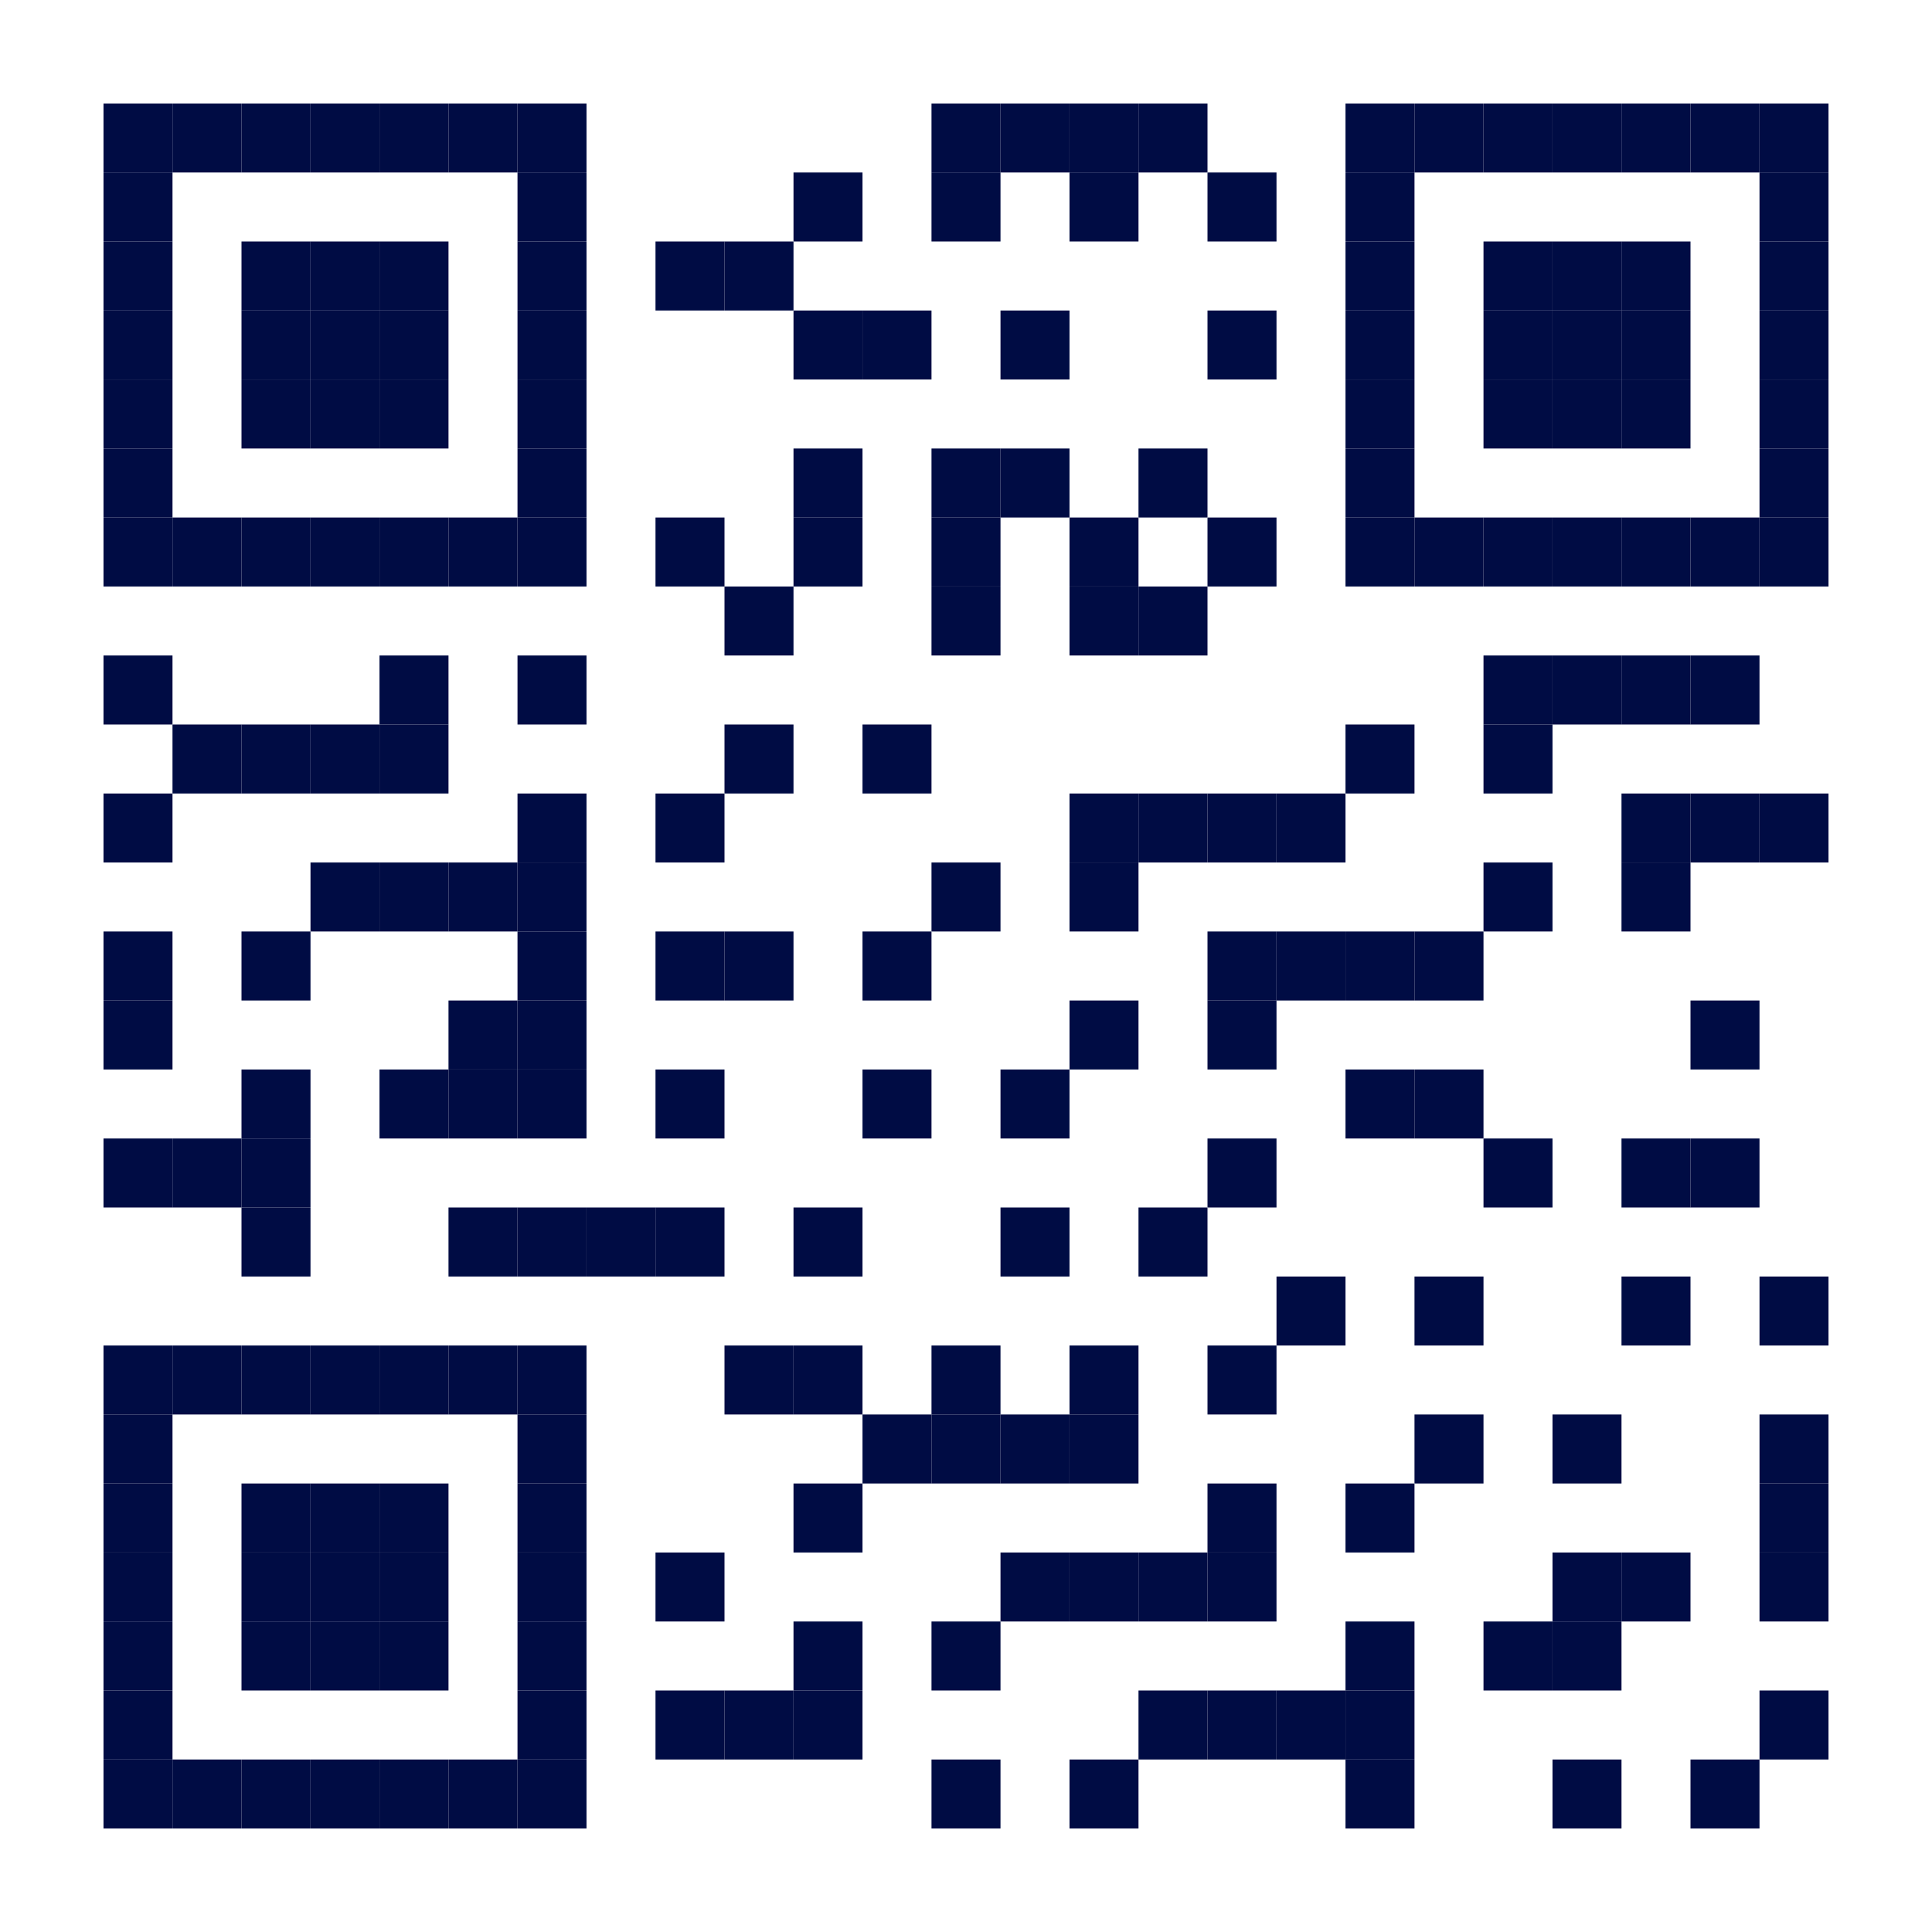
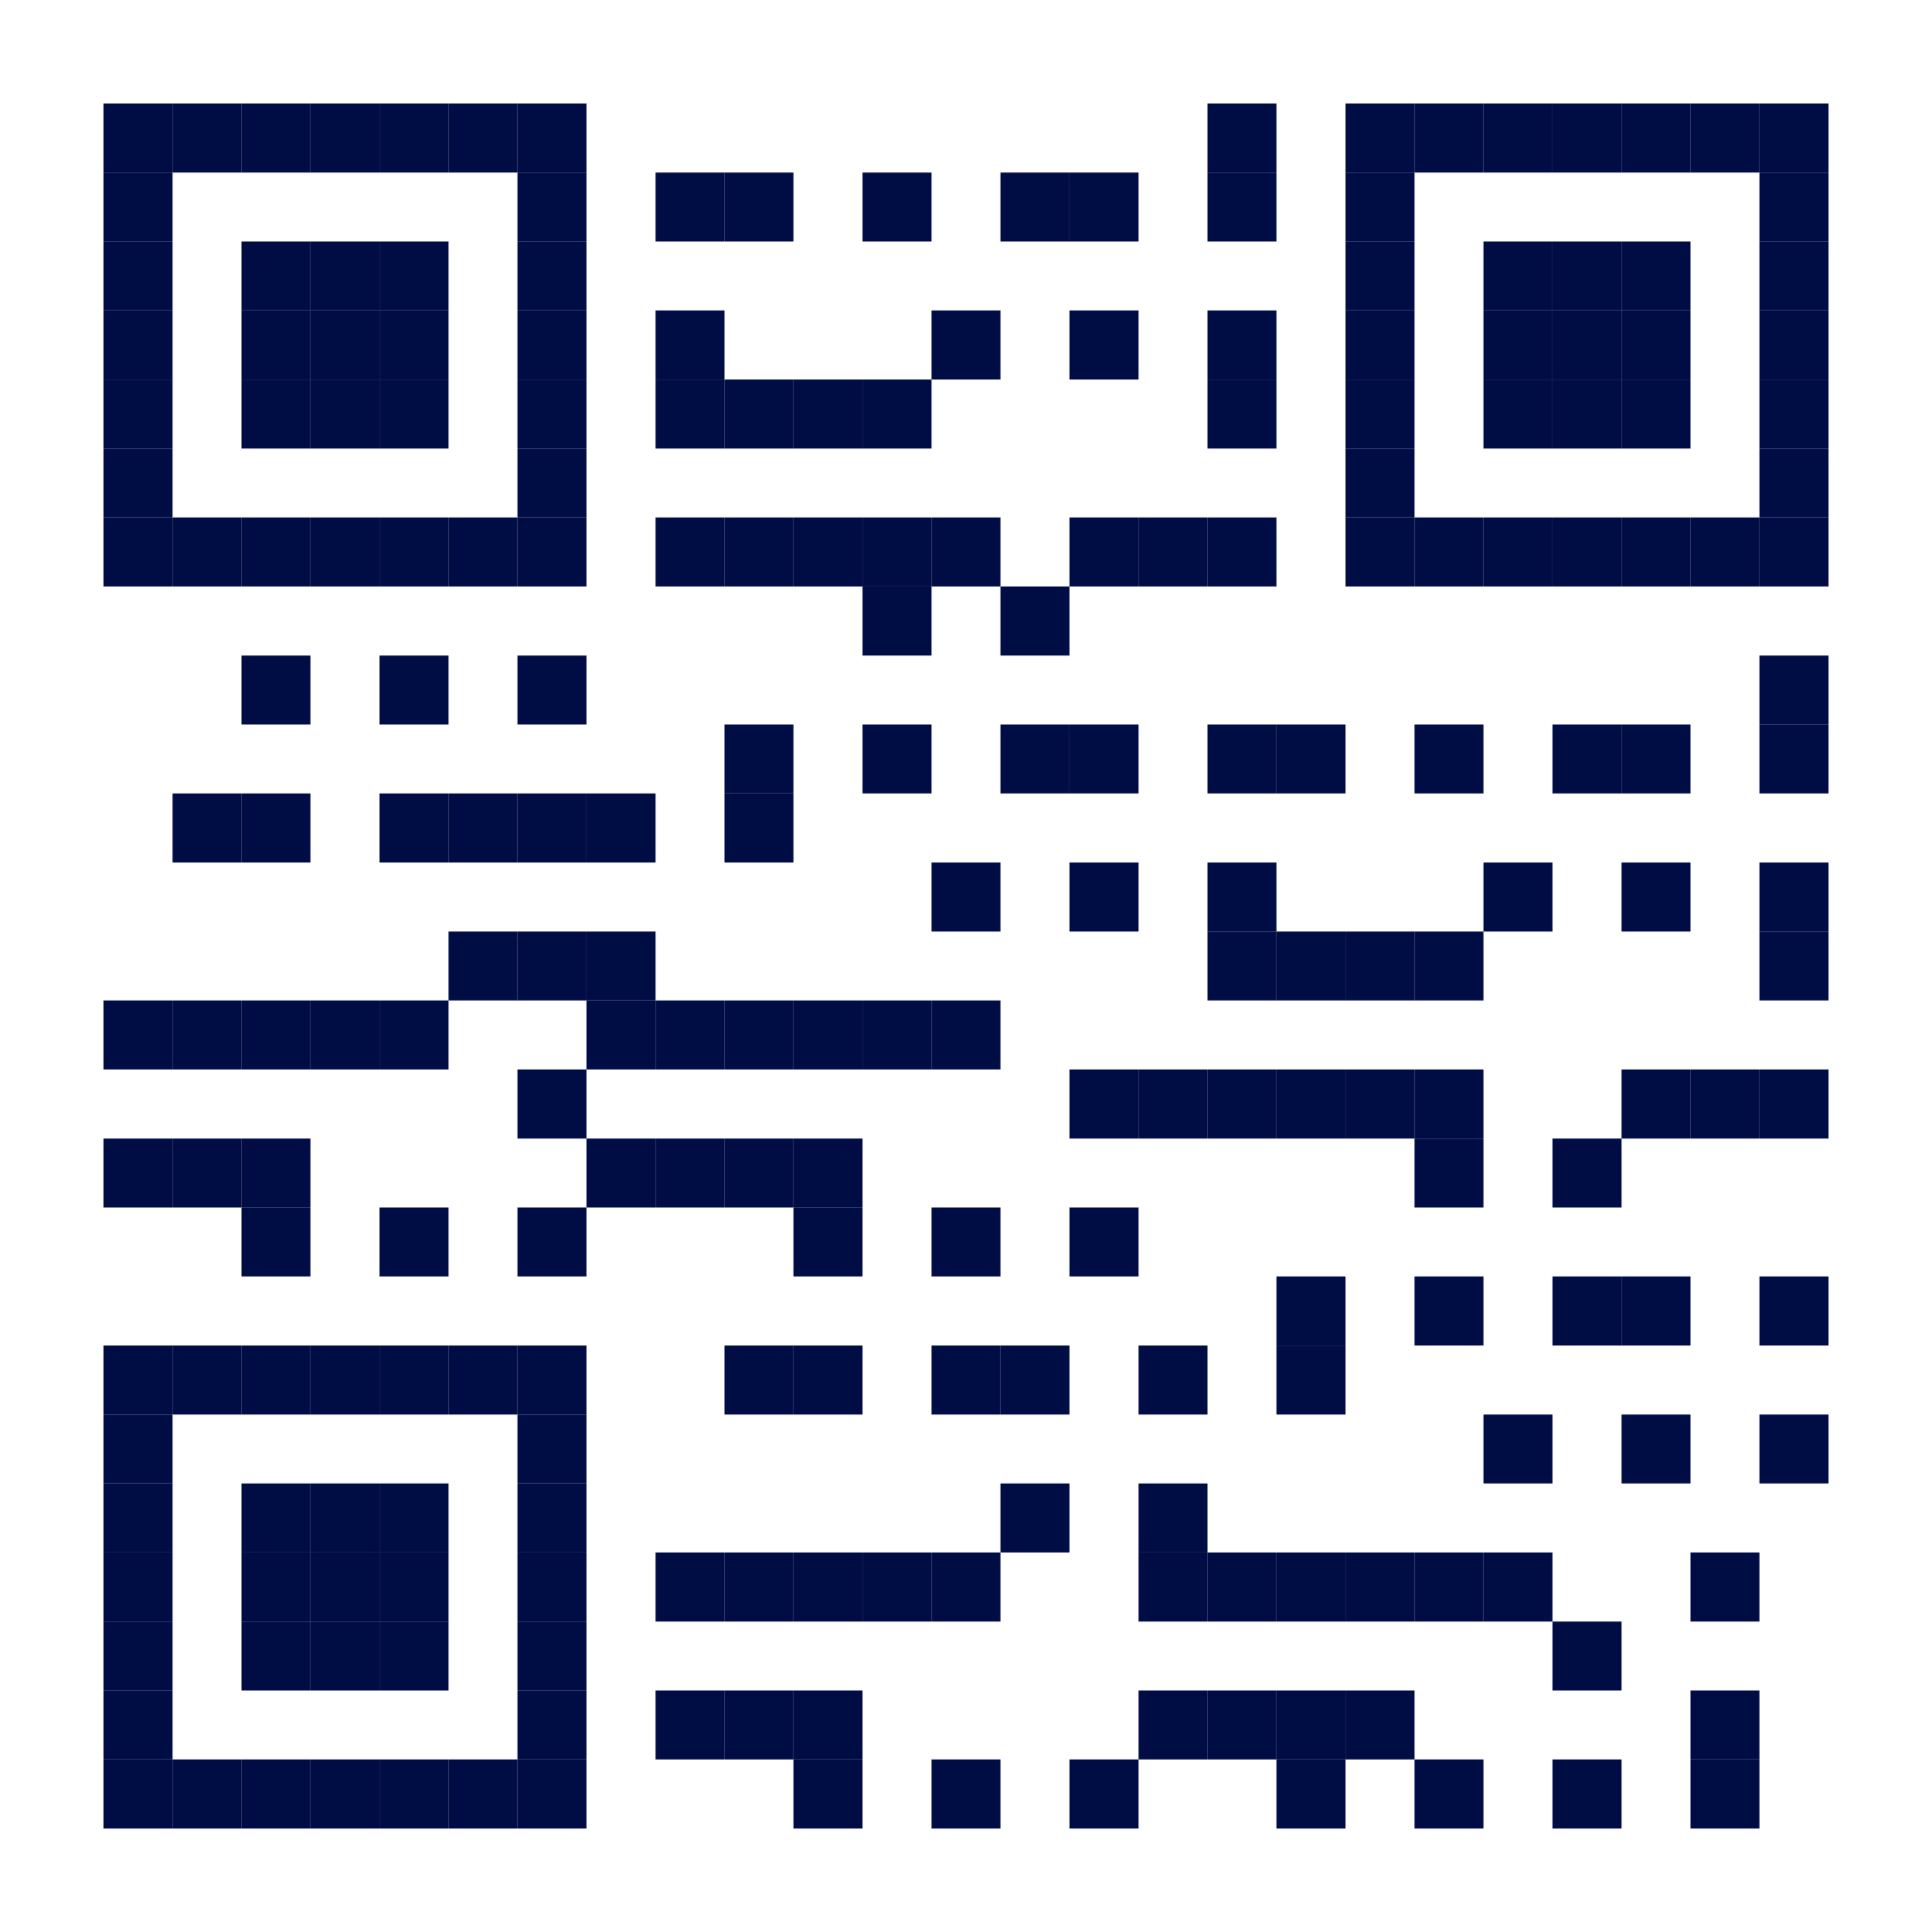
<svg xmlns="http://www.w3.org/2000/svg" viewBox="0 0 280 280" width="100%" height="100%">
  <rect width="280" height="280" fill="#FFFFFF" />
  <rect x="15" y="15" width="10" height="10" fill="#000C44" />
  <rect x="25" y="15" width="10" height="10" fill="#000C44" />
  <rect x="35" y="15" width="10" height="10" fill="#000C44" />
  <rect x="45" y="15" width="10" height="10" fill="#000C44" />
  <rect x="55" y="15" width="10" height="10" fill="#000C44" />
  <rect x="65" y="15" width="10" height="10" fill="#000C44" />
  <rect x="75" y="15" width="10" height="10" fill="#000C44" />
-   <rect x="135" y="15" width="10" height="10" fill="#000C44" />
-   <rect x="145" y="15" width="10" height="10" fill="#000C44" />
-   <rect x="155" y="15" width="10" height="10" fill="#000C44" />
-   <rect x="165" y="15" width="10" height="10" fill="#000C44" />
+   <rect x="175" y="15" width="10" height="10" fill="#000C44" />
  <rect x="195" y="15" width="10" height="10" fill="#000C44" />
  <rect x="205" y="15" width="10" height="10" fill="#000C44" />
  <rect x="215" y="15" width="10" height="10" fill="#000C44" />
  <rect x="225" y="15" width="10" height="10" fill="#000C44" />
  <rect x="235" y="15" width="10" height="10" fill="#000C44" />
  <rect x="245" y="15" width="10" height="10" fill="#000C44" />
  <rect x="255" y="15" width="10" height="10" fill="#000C44" />
  <rect x="15" y="25" width="10" height="10" fill="#000C44" />
  <rect x="75" y="25" width="10" height="10" fill="#000C44" />
-   <rect x="115" y="25" width="10" height="10" fill="#000C44" />
-   <rect x="135" y="25" width="10" height="10" fill="#000C44" />
+   <rect x="95" y="25" width="10" height="10" fill="#000C44" />
+   <rect x="105" y="25" width="10" height="10" fill="#000C44" />
+   <rect x="125" y="25" width="10" height="10" fill="#000C44" />
+   <rect x="145" y="25" width="10" height="10" fill="#000C44" />
  <rect x="155" y="25" width="10" height="10" fill="#000C44" />
  <rect x="175" y="25" width="10" height="10" fill="#000C44" />
  <rect x="195" y="25" width="10" height="10" fill="#000C44" />
  <rect x="255" y="25" width="10" height="10" fill="#000C44" />
  <rect x="15" y="35" width="10" height="10" fill="#000C44" />
  <rect x="35" y="35" width="10" height="10" fill="#000C44" />
  <rect x="45" y="35" width="10" height="10" fill="#000C44" />
  <rect x="55" y="35" width="10" height="10" fill="#000C44" />
  <rect x="75" y="35" width="10" height="10" fill="#000C44" />
-   <rect x="95" y="35" width="10" height="10" fill="#000C44" />
-   <rect x="105" y="35" width="10" height="10" fill="#000C44" />
  <rect x="195" y="35" width="10" height="10" fill="#000C44" />
  <rect x="215" y="35" width="10" height="10" fill="#000C44" />
  <rect x="225" y="35" width="10" height="10" fill="#000C44" />
  <rect x="235" y="35" width="10" height="10" fill="#000C44" />
  <rect x="255" y="35" width="10" height="10" fill="#000C44" />
  <rect x="15" y="45" width="10" height="10" fill="#000C44" />
  <rect x="35" y="45" width="10" height="10" fill="#000C44" />
  <rect x="45" y="45" width="10" height="10" fill="#000C44" />
  <rect x="55" y="45" width="10" height="10" fill="#000C44" />
  <rect x="75" y="45" width="10" height="10" fill="#000C44" />
-   <rect x="115" y="45" width="10" height="10" fill="#000C44" />
-   <rect x="125" y="45" width="10" height="10" fill="#000C44" />
-   <rect x="145" y="45" width="10" height="10" fill="#000C44" />
+   <rect x="95" y="45" width="10" height="10" fill="#000C44" />
+   <rect x="135" y="45" width="10" height="10" fill="#000C44" />
+   <rect x="155" y="45" width="10" height="10" fill="#000C44" />
  <rect x="175" y="45" width="10" height="10" fill="#000C44" />
  <rect x="195" y="45" width="10" height="10" fill="#000C44" />
  <rect x="215" y="45" width="10" height="10" fill="#000C44" />
  <rect x="225" y="45" width="10" height="10" fill="#000C44" />
  <rect x="235" y="45" width="10" height="10" fill="#000C44" />
  <rect x="255" y="45" width="10" height="10" fill="#000C44" />
  <rect x="15" y="55" width="10" height="10" fill="#000C44" />
  <rect x="35" y="55" width="10" height="10" fill="#000C44" />
  <rect x="45" y="55" width="10" height="10" fill="#000C44" />
  <rect x="55" y="55" width="10" height="10" fill="#000C44" />
  <rect x="75" y="55" width="10" height="10" fill="#000C44" />
+   <rect x="95" y="55" width="10" height="10" fill="#000C44" />
+   <rect x="105" y="55" width="10" height="10" fill="#000C44" />
+   <rect x="115" y="55" width="10" height="10" fill="#000C44" />
+   <rect x="125" y="55" width="10" height="10" fill="#000C44" />
+   <rect x="175" y="55" width="10" height="10" fill="#000C44" />
  <rect x="195" y="55" width="10" height="10" fill="#000C44" />
  <rect x="215" y="55" width="10" height="10" fill="#000C44" />
  <rect x="225" y="55" width="10" height="10" fill="#000C44" />
  <rect x="235" y="55" width="10" height="10" fill="#000C44" />
  <rect x="255" y="55" width="10" height="10" fill="#000C44" />
  <rect x="15" y="65" width="10" height="10" fill="#000C44" />
  <rect x="75" y="65" width="10" height="10" fill="#000C44" />
-   <rect x="115" y="65" width="10" height="10" fill="#000C44" />
-   <rect x="135" y="65" width="10" height="10" fill="#000C44" />
-   <rect x="145" y="65" width="10" height="10" fill="#000C44" />
-   <rect x="165" y="65" width="10" height="10" fill="#000C44" />
  <rect x="195" y="65" width="10" height="10" fill="#000C44" />
  <rect x="255" y="65" width="10" height="10" fill="#000C44" />
  <rect x="15" y="75" width="10" height="10" fill="#000C44" />
  <rect x="25" y="75" width="10" height="10" fill="#000C44" />
  <rect x="35" y="75" width="10" height="10" fill="#000C44" />
  <rect x="45" y="75" width="10" height="10" fill="#000C44" />
  <rect x="55" y="75" width="10" height="10" fill="#000C44" />
  <rect x="65" y="75" width="10" height="10" fill="#000C44" />
  <rect x="75" y="75" width="10" height="10" fill="#000C44" />
  <rect x="95" y="75" width="10" height="10" fill="#000C44" />
+   <rect x="105" y="75" width="10" height="10" fill="#000C44" />
  <rect x="115" y="75" width="10" height="10" fill="#000C44" />
+   <rect x="125" y="75" width="10" height="10" fill="#000C44" />
  <rect x="135" y="75" width="10" height="10" fill="#000C44" />
  <rect x="155" y="75" width="10" height="10" fill="#000C44" />
+   <rect x="165" y="75" width="10" height="10" fill="#000C44" />
  <rect x="175" y="75" width="10" height="10" fill="#000C44" />
  <rect x="195" y="75" width="10" height="10" fill="#000C44" />
  <rect x="205" y="75" width="10" height="10" fill="#000C44" />
  <rect x="215" y="75" width="10" height="10" fill="#000C44" />
  <rect x="225" y="75" width="10" height="10" fill="#000C44" />
  <rect x="235" y="75" width="10" height="10" fill="#000C44" />
  <rect x="245" y="75" width="10" height="10" fill="#000C44" />
  <rect x="255" y="75" width="10" height="10" fill="#000C44" />
-   <rect x="105" y="85" width="10" height="10" fill="#000C44" />
-   <rect x="135" y="85" width="10" height="10" fill="#000C44" />
-   <rect x="155" y="85" width="10" height="10" fill="#000C44" />
-   <rect x="165" y="85" width="10" height="10" fill="#000C44" />
-   <rect x="15" y="95" width="10" height="10" fill="#000C44" />
+   <rect x="125" y="85" width="10" height="10" fill="#000C44" />
+   <rect x="145" y="85" width="10" height="10" fill="#000C44" />
+   <rect x="35" y="95" width="10" height="10" fill="#000C44" />
  <rect x="55" y="95" width="10" height="10" fill="#000C44" />
  <rect x="75" y="95" width="10" height="10" fill="#000C44" />
-   <rect x="215" y="95" width="10" height="10" fill="#000C44" />
-   <rect x="225" y="95" width="10" height="10" fill="#000C44" />
-   <rect x="235" y="95" width="10" height="10" fill="#000C44" />
-   <rect x="245" y="95" width="10" height="10" fill="#000C44" />
-   <rect x="25" y="105" width="10" height="10" fill="#000C44" />
-   <rect x="35" y="105" width="10" height="10" fill="#000C44" />
-   <rect x="45" y="105" width="10" height="10" fill="#000C44" />
-   <rect x="55" y="105" width="10" height="10" fill="#000C44" />
+   <rect x="255" y="95" width="10" height="10" fill="#000C44" />
  <rect x="105" y="105" width="10" height="10" fill="#000C44" />
  <rect x="125" y="105" width="10" height="10" fill="#000C44" />
-   <rect x="195" y="105" width="10" height="10" fill="#000C44" />
-   <rect x="215" y="105" width="10" height="10" fill="#000C44" />
-   <rect x="15" y="115" width="10" height="10" fill="#000C44" />
+   <rect x="145" y="105" width="10" height="10" fill="#000C44" />
+   <rect x="155" y="105" width="10" height="10" fill="#000C44" />
+   <rect x="175" y="105" width="10" height="10" fill="#000C44" />
+   <rect x="185" y="105" width="10" height="10" fill="#000C44" />
+   <rect x="205" y="105" width="10" height="10" fill="#000C44" />
+   <rect x="225" y="105" width="10" height="10" fill="#000C44" />
+   <rect x="235" y="105" width="10" height="10" fill="#000C44" />
+   <rect x="255" y="105" width="10" height="10" fill="#000C44" />
+   <rect x="25" y="115" width="10" height="10" fill="#000C44" />
+   <rect x="35" y="115" width="10" height="10" fill="#000C44" />
+   <rect x="55" y="115" width="10" height="10" fill="#000C44" />
+   <rect x="65" y="115" width="10" height="10" fill="#000C44" />
  <rect x="75" y="115" width="10" height="10" fill="#000C44" />
-   <rect x="95" y="115" width="10" height="10" fill="#000C44" />
-   <rect x="155" y="115" width="10" height="10" fill="#000C44" />
-   <rect x="165" y="115" width="10" height="10" fill="#000C44" />
-   <rect x="175" y="115" width="10" height="10" fill="#000C44" />
-   <rect x="185" y="115" width="10" height="10" fill="#000C44" />
-   <rect x="235" y="115" width="10" height="10" fill="#000C44" />
-   <rect x="245" y="115" width="10" height="10" fill="#000C44" />
-   <rect x="255" y="115" width="10" height="10" fill="#000C44" />
-   <rect x="45" y="125" width="10" height="10" fill="#000C44" />
-   <rect x="55" y="125" width="10" height="10" fill="#000C44" />
-   <rect x="65" y="125" width="10" height="10" fill="#000C44" />
-   <rect x="75" y="125" width="10" height="10" fill="#000C44" />
+   <rect x="85" y="115" width="10" height="10" fill="#000C44" />
+   <rect x="105" y="115" width="10" height="10" fill="#000C44" />
  <rect x="135" y="125" width="10" height="10" fill="#000C44" />
  <rect x="155" y="125" width="10" height="10" fill="#000C44" />
+   <rect x="175" y="125" width="10" height="10" fill="#000C44" />
  <rect x="215" y="125" width="10" height="10" fill="#000C44" />
  <rect x="235" y="125" width="10" height="10" fill="#000C44" />
-   <rect x="15" y="135" width="10" height="10" fill="#000C44" />
-   <rect x="35" y="135" width="10" height="10" fill="#000C44" />
+   <rect x="255" y="125" width="10" height="10" fill="#000C44" />
+   <rect x="65" y="135" width="10" height="10" fill="#000C44" />
  <rect x="75" y="135" width="10" height="10" fill="#000C44" />
-   <rect x="95" y="135" width="10" height="10" fill="#000C44" />
-   <rect x="105" y="135" width="10" height="10" fill="#000C44" />
-   <rect x="125" y="135" width="10" height="10" fill="#000C44" />
+   <rect x="85" y="135" width="10" height="10" fill="#000C44" />
  <rect x="175" y="135" width="10" height="10" fill="#000C44" />
  <rect x="185" y="135" width="10" height="10" fill="#000C44" />
  <rect x="195" y="135" width="10" height="10" fill="#000C44" />
  <rect x="205" y="135" width="10" height="10" fill="#000C44" />
+   <rect x="255" y="135" width="10" height="10" fill="#000C44" />
  <rect x="15" y="145" width="10" height="10" fill="#000C44" />
-   <rect x="65" y="145" width="10" height="10" fill="#000C44" />
-   <rect x="75" y="145" width="10" height="10" fill="#000C44" />
-   <rect x="155" y="145" width="10" height="10" fill="#000C44" />
-   <rect x="175" y="145" width="10" height="10" fill="#000C44" />
-   <rect x="245" y="145" width="10" height="10" fill="#000C44" />
-   <rect x="35" y="155" width="10" height="10" fill="#000C44" />
-   <rect x="55" y="155" width="10" height="10" fill="#000C44" />
-   <rect x="65" y="155" width="10" height="10" fill="#000C44" />
+   <rect x="25" y="145" width="10" height="10" fill="#000C44" />
+   <rect x="35" y="145" width="10" height="10" fill="#000C44" />
+   <rect x="45" y="145" width="10" height="10" fill="#000C44" />
+   <rect x="55" y="145" width="10" height="10" fill="#000C44" />
+   <rect x="85" y="145" width="10" height="10" fill="#000C44" />
+   <rect x="95" y="145" width="10" height="10" fill="#000C44" />
+   <rect x="105" y="145" width="10" height="10" fill="#000C44" />
+   <rect x="115" y="145" width="10" height="10" fill="#000C44" />
+   <rect x="125" y="145" width="10" height="10" fill="#000C44" />
+   <rect x="135" y="145" width="10" height="10" fill="#000C44" />
  <rect x="75" y="155" width="10" height="10" fill="#000C44" />
-   <rect x="95" y="155" width="10" height="10" fill="#000C44" />
-   <rect x="125" y="155" width="10" height="10" fill="#000C44" />
-   <rect x="145" y="155" width="10" height="10" fill="#000C44" />
+   <rect x="155" y="155" width="10" height="10" fill="#000C44" />
+   <rect x="165" y="155" width="10" height="10" fill="#000C44" />
+   <rect x="175" y="155" width="10" height="10" fill="#000C44" />
+   <rect x="185" y="155" width="10" height="10" fill="#000C44" />
  <rect x="195" y="155" width="10" height="10" fill="#000C44" />
  <rect x="205" y="155" width="10" height="10" fill="#000C44" />
+   <rect x="235" y="155" width="10" height="10" fill="#000C44" />
+   <rect x="245" y="155" width="10" height="10" fill="#000C44" />
+   <rect x="255" y="155" width="10" height="10" fill="#000C44" />
  <rect x="15" y="165" width="10" height="10" fill="#000C44" />
  <rect x="25" y="165" width="10" height="10" fill="#000C44" />
  <rect x="35" y="165" width="10" height="10" fill="#000C44" />
-   <rect x="175" y="165" width="10" height="10" fill="#000C44" />
-   <rect x="215" y="165" width="10" height="10" fill="#000C44" />
-   <rect x="235" y="165" width="10" height="10" fill="#000C44" />
-   <rect x="245" y="165" width="10" height="10" fill="#000C44" />
+   <rect x="85" y="165" width="10" height="10" fill="#000C44" />
+   <rect x="95" y="165" width="10" height="10" fill="#000C44" />
+   <rect x="105" y="165" width="10" height="10" fill="#000C44" />
+   <rect x="115" y="165" width="10" height="10" fill="#000C44" />
+   <rect x="205" y="165" width="10" height="10" fill="#000C44" />
+   <rect x="225" y="165" width="10" height="10" fill="#000C44" />
  <rect x="35" y="175" width="10" height="10" fill="#000C44" />
-   <rect x="65" y="175" width="10" height="10" fill="#000C44" />
+   <rect x="55" y="175" width="10" height="10" fill="#000C44" />
  <rect x="75" y="175" width="10" height="10" fill="#000C44" />
-   <rect x="85" y="175" width="10" height="10" fill="#000C44" />
-   <rect x="95" y="175" width="10" height="10" fill="#000C44" />
  <rect x="115" y="175" width="10" height="10" fill="#000C44" />
-   <rect x="145" y="175" width="10" height="10" fill="#000C44" />
-   <rect x="165" y="175" width="10" height="10" fill="#000C44" />
+   <rect x="135" y="175" width="10" height="10" fill="#000C44" />
+   <rect x="155" y="175" width="10" height="10" fill="#000C44" />
  <rect x="185" y="185" width="10" height="10" fill="#000C44" />
  <rect x="205" y="185" width="10" height="10" fill="#000C44" />
+   <rect x="225" y="185" width="10" height="10" fill="#000C44" />
  <rect x="235" y="185" width="10" height="10" fill="#000C44" />
  <rect x="255" y="185" width="10" height="10" fill="#000C44" />
  <rect x="15" y="195" width="10" height="10" fill="#000C44" />
  <rect x="25" y="195" width="10" height="10" fill="#000C44" />
  <rect x="35" y="195" width="10" height="10" fill="#000C44" />
  <rect x="45" y="195" width="10" height="10" fill="#000C44" />
  <rect x="55" y="195" width="10" height="10" fill="#000C44" />
  <rect x="65" y="195" width="10" height="10" fill="#000C44" />
  <rect x="75" y="195" width="10" height="10" fill="#000C44" />
  <rect x="105" y="195" width="10" height="10" fill="#000C44" />
  <rect x="115" y="195" width="10" height="10" fill="#000C44" />
  <rect x="135" y="195" width="10" height="10" fill="#000C44" />
-   <rect x="155" y="195" width="10" height="10" fill="#000C44" />
-   <rect x="175" y="195" width="10" height="10" fill="#000C44" />
+   <rect x="145" y="195" width="10" height="10" fill="#000C44" />
+   <rect x="165" y="195" width="10" height="10" fill="#000C44" />
+   <rect x="185" y="195" width="10" height="10" fill="#000C44" />
  <rect x="15" y="205" width="10" height="10" fill="#000C44" />
  <rect x="75" y="205" width="10" height="10" fill="#000C44" />
-   <rect x="125" y="205" width="10" height="10" fill="#000C44" />
-   <rect x="135" y="205" width="10" height="10" fill="#000C44" />
-   <rect x="145" y="205" width="10" height="10" fill="#000C44" />
-   <rect x="155" y="205" width="10" height="10" fill="#000C44" />
-   <rect x="205" y="205" width="10" height="10" fill="#000C44" />
-   <rect x="225" y="205" width="10" height="10" fill="#000C44" />
+   <rect x="215" y="205" width="10" height="10" fill="#000C44" />
+   <rect x="235" y="205" width="10" height="10" fill="#000C44" />
  <rect x="255" y="205" width="10" height="10" fill="#000C44" />
  <rect x="15" y="215" width="10" height="10" fill="#000C44" />
  <rect x="35" y="215" width="10" height="10" fill="#000C44" />
  <rect x="45" y="215" width="10" height="10" fill="#000C44" />
  <rect x="55" y="215" width="10" height="10" fill="#000C44" />
  <rect x="75" y="215" width="10" height="10" fill="#000C44" />
-   <rect x="115" y="215" width="10" height="10" fill="#000C44" />
-   <rect x="175" y="215" width="10" height="10" fill="#000C44" />
-   <rect x="195" y="215" width="10" height="10" fill="#000C44" />
-   <rect x="255" y="215" width="10" height="10" fill="#000C44" />
+   <rect x="145" y="215" width="10" height="10" fill="#000C44" />
+   <rect x="165" y="215" width="10" height="10" fill="#000C44" />
  <rect x="15" y="225" width="10" height="10" fill="#000C44" />
  <rect x="35" y="225" width="10" height="10" fill="#000C44" />
  <rect x="45" y="225" width="10" height="10" fill="#000C44" />
  <rect x="55" y="225" width="10" height="10" fill="#000C44" />
  <rect x="75" y="225" width="10" height="10" fill="#000C44" />
  <rect x="95" y="225" width="10" height="10" fill="#000C44" />
-   <rect x="145" y="225" width="10" height="10" fill="#000C44" />
-   <rect x="155" y="225" width="10" height="10" fill="#000C44" />
+   <rect x="105" y="225" width="10" height="10" fill="#000C44" />
+   <rect x="115" y="225" width="10" height="10" fill="#000C44" />
+   <rect x="125" y="225" width="10" height="10" fill="#000C44" />
+   <rect x="135" y="225" width="10" height="10" fill="#000C44" />
  <rect x="165" y="225" width="10" height="10" fill="#000C44" />
  <rect x="175" y="225" width="10" height="10" fill="#000C44" />
-   <rect x="225" y="225" width="10" height="10" fill="#000C44" />
-   <rect x="235" y="225" width="10" height="10" fill="#000C44" />
-   <rect x="255" y="225" width="10" height="10" fill="#000C44" />
+   <rect x="185" y="225" width="10" height="10" fill="#000C44" />
+   <rect x="195" y="225" width="10" height="10" fill="#000C44" />
+   <rect x="205" y="225" width="10" height="10" fill="#000C44" />
+   <rect x="215" y="225" width="10" height="10" fill="#000C44" />
+   <rect x="245" y="225" width="10" height="10" fill="#000C44" />
  <rect x="15" y="235" width="10" height="10" fill="#000C44" />
  <rect x="35" y="235" width="10" height="10" fill="#000C44" />
  <rect x="45" y="235" width="10" height="10" fill="#000C44" />
  <rect x="55" y="235" width="10" height="10" fill="#000C44" />
  <rect x="75" y="235" width="10" height="10" fill="#000C44" />
-   <rect x="115" y="235" width="10" height="10" fill="#000C44" />
-   <rect x="135" y="235" width="10" height="10" fill="#000C44" />
-   <rect x="195" y="235" width="10" height="10" fill="#000C44" />
-   <rect x="215" y="235" width="10" height="10" fill="#000C44" />
  <rect x="225" y="235" width="10" height="10" fill="#000C44" />
  <rect x="15" y="245" width="10" height="10" fill="#000C44" />
  <rect x="75" y="245" width="10" height="10" fill="#000C44" />
  <rect x="95" y="245" width="10" height="10" fill="#000C44" />
  <rect x="105" y="245" width="10" height="10" fill="#000C44" />
  <rect x="115" y="245" width="10" height="10" fill="#000C44" />
  <rect x="165" y="245" width="10" height="10" fill="#000C44" />
  <rect x="175" y="245" width="10" height="10" fill="#000C44" />
  <rect x="185" y="245" width="10" height="10" fill="#000C44" />
  <rect x="195" y="245" width="10" height="10" fill="#000C44" />
-   <rect x="255" y="245" width="10" height="10" fill="#000C44" />
+   <rect x="245" y="245" width="10" height="10" fill="#000C44" />
  <rect x="15" y="255" width="10" height="10" fill="#000C44" />
  <rect x="25" y="255" width="10" height="10" fill="#000C44" />
  <rect x="35" y="255" width="10" height="10" fill="#000C44" />
  <rect x="45" y="255" width="10" height="10" fill="#000C44" />
  <rect x="55" y="255" width="10" height="10" fill="#000C44" />
  <rect x="65" y="255" width="10" height="10" fill="#000C44" />
  <rect x="75" y="255" width="10" height="10" fill="#000C44" />
+   <rect x="115" y="255" width="10" height="10" fill="#000C44" />
  <rect x="135" y="255" width="10" height="10" fill="#000C44" />
  <rect x="155" y="255" width="10" height="10" fill="#000C44" />
-   <rect x="195" y="255" width="10" height="10" fill="#000C44" />
+   <rect x="185" y="255" width="10" height="10" fill="#000C44" />
+   <rect x="205" y="255" width="10" height="10" fill="#000C44" />
  <rect x="225" y="255" width="10" height="10" fill="#000C44" />
  <rect x="245" y="255" width="10" height="10" fill="#000C44" />
</svg>
